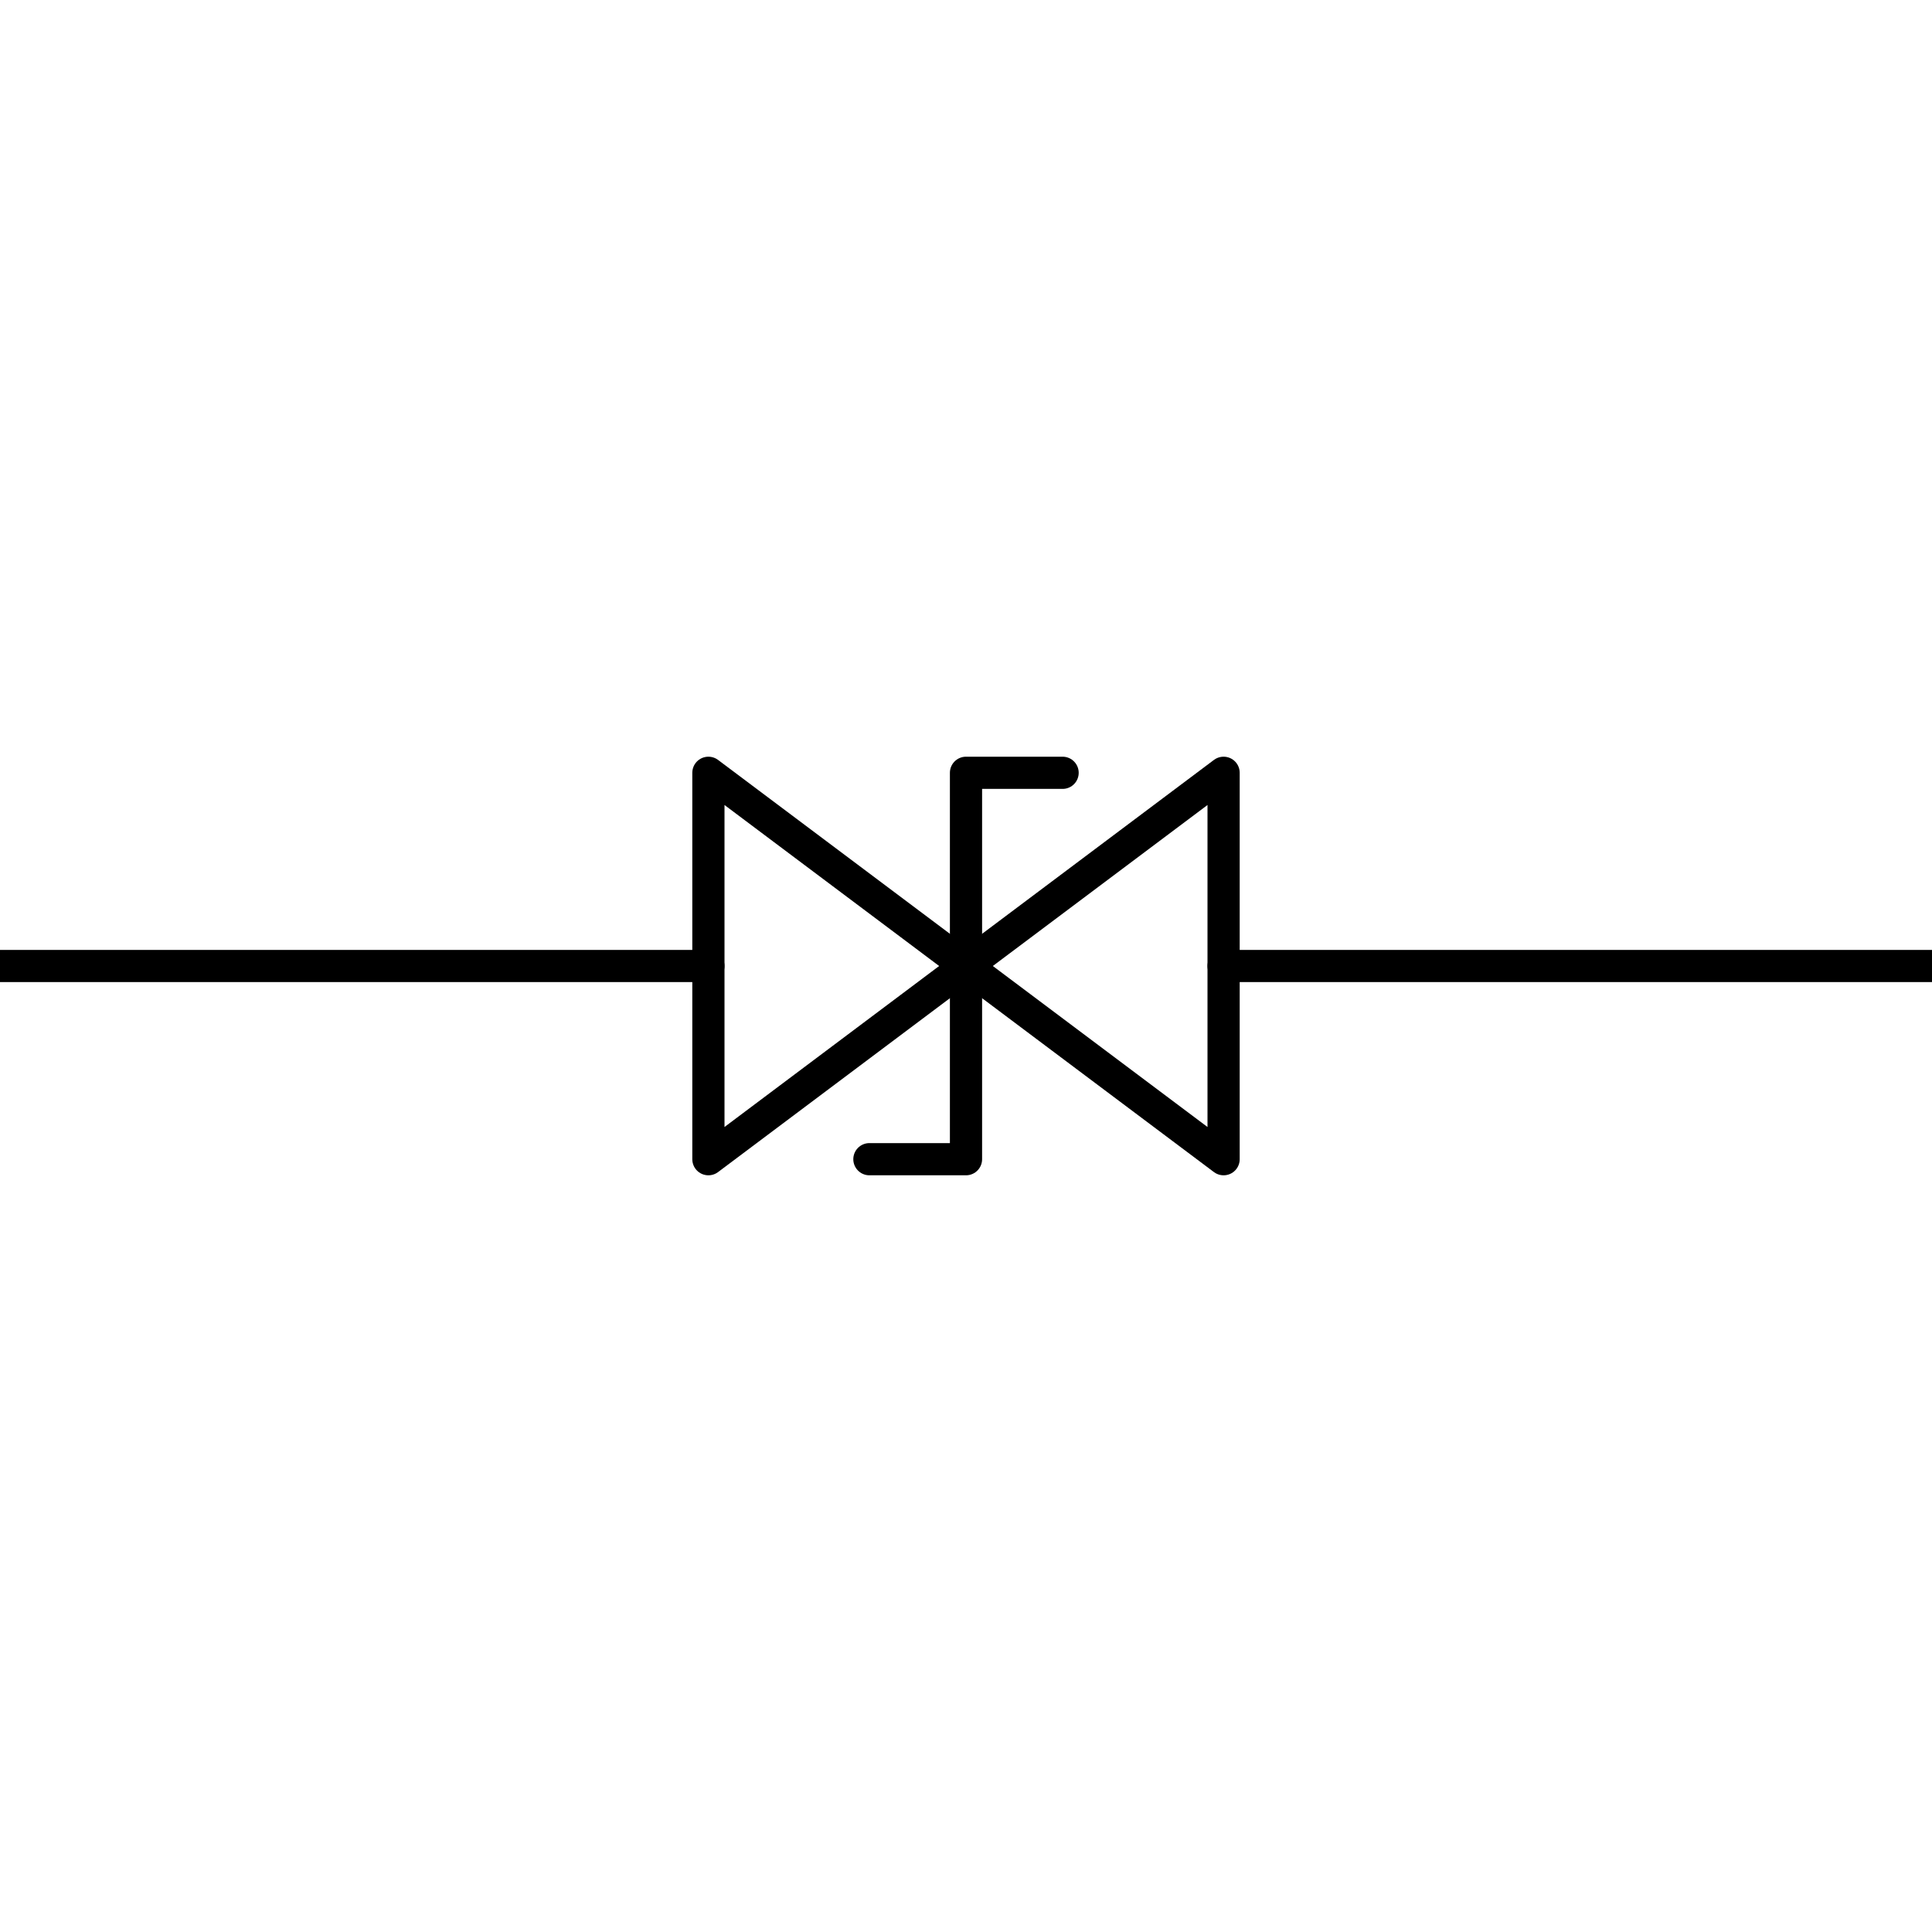
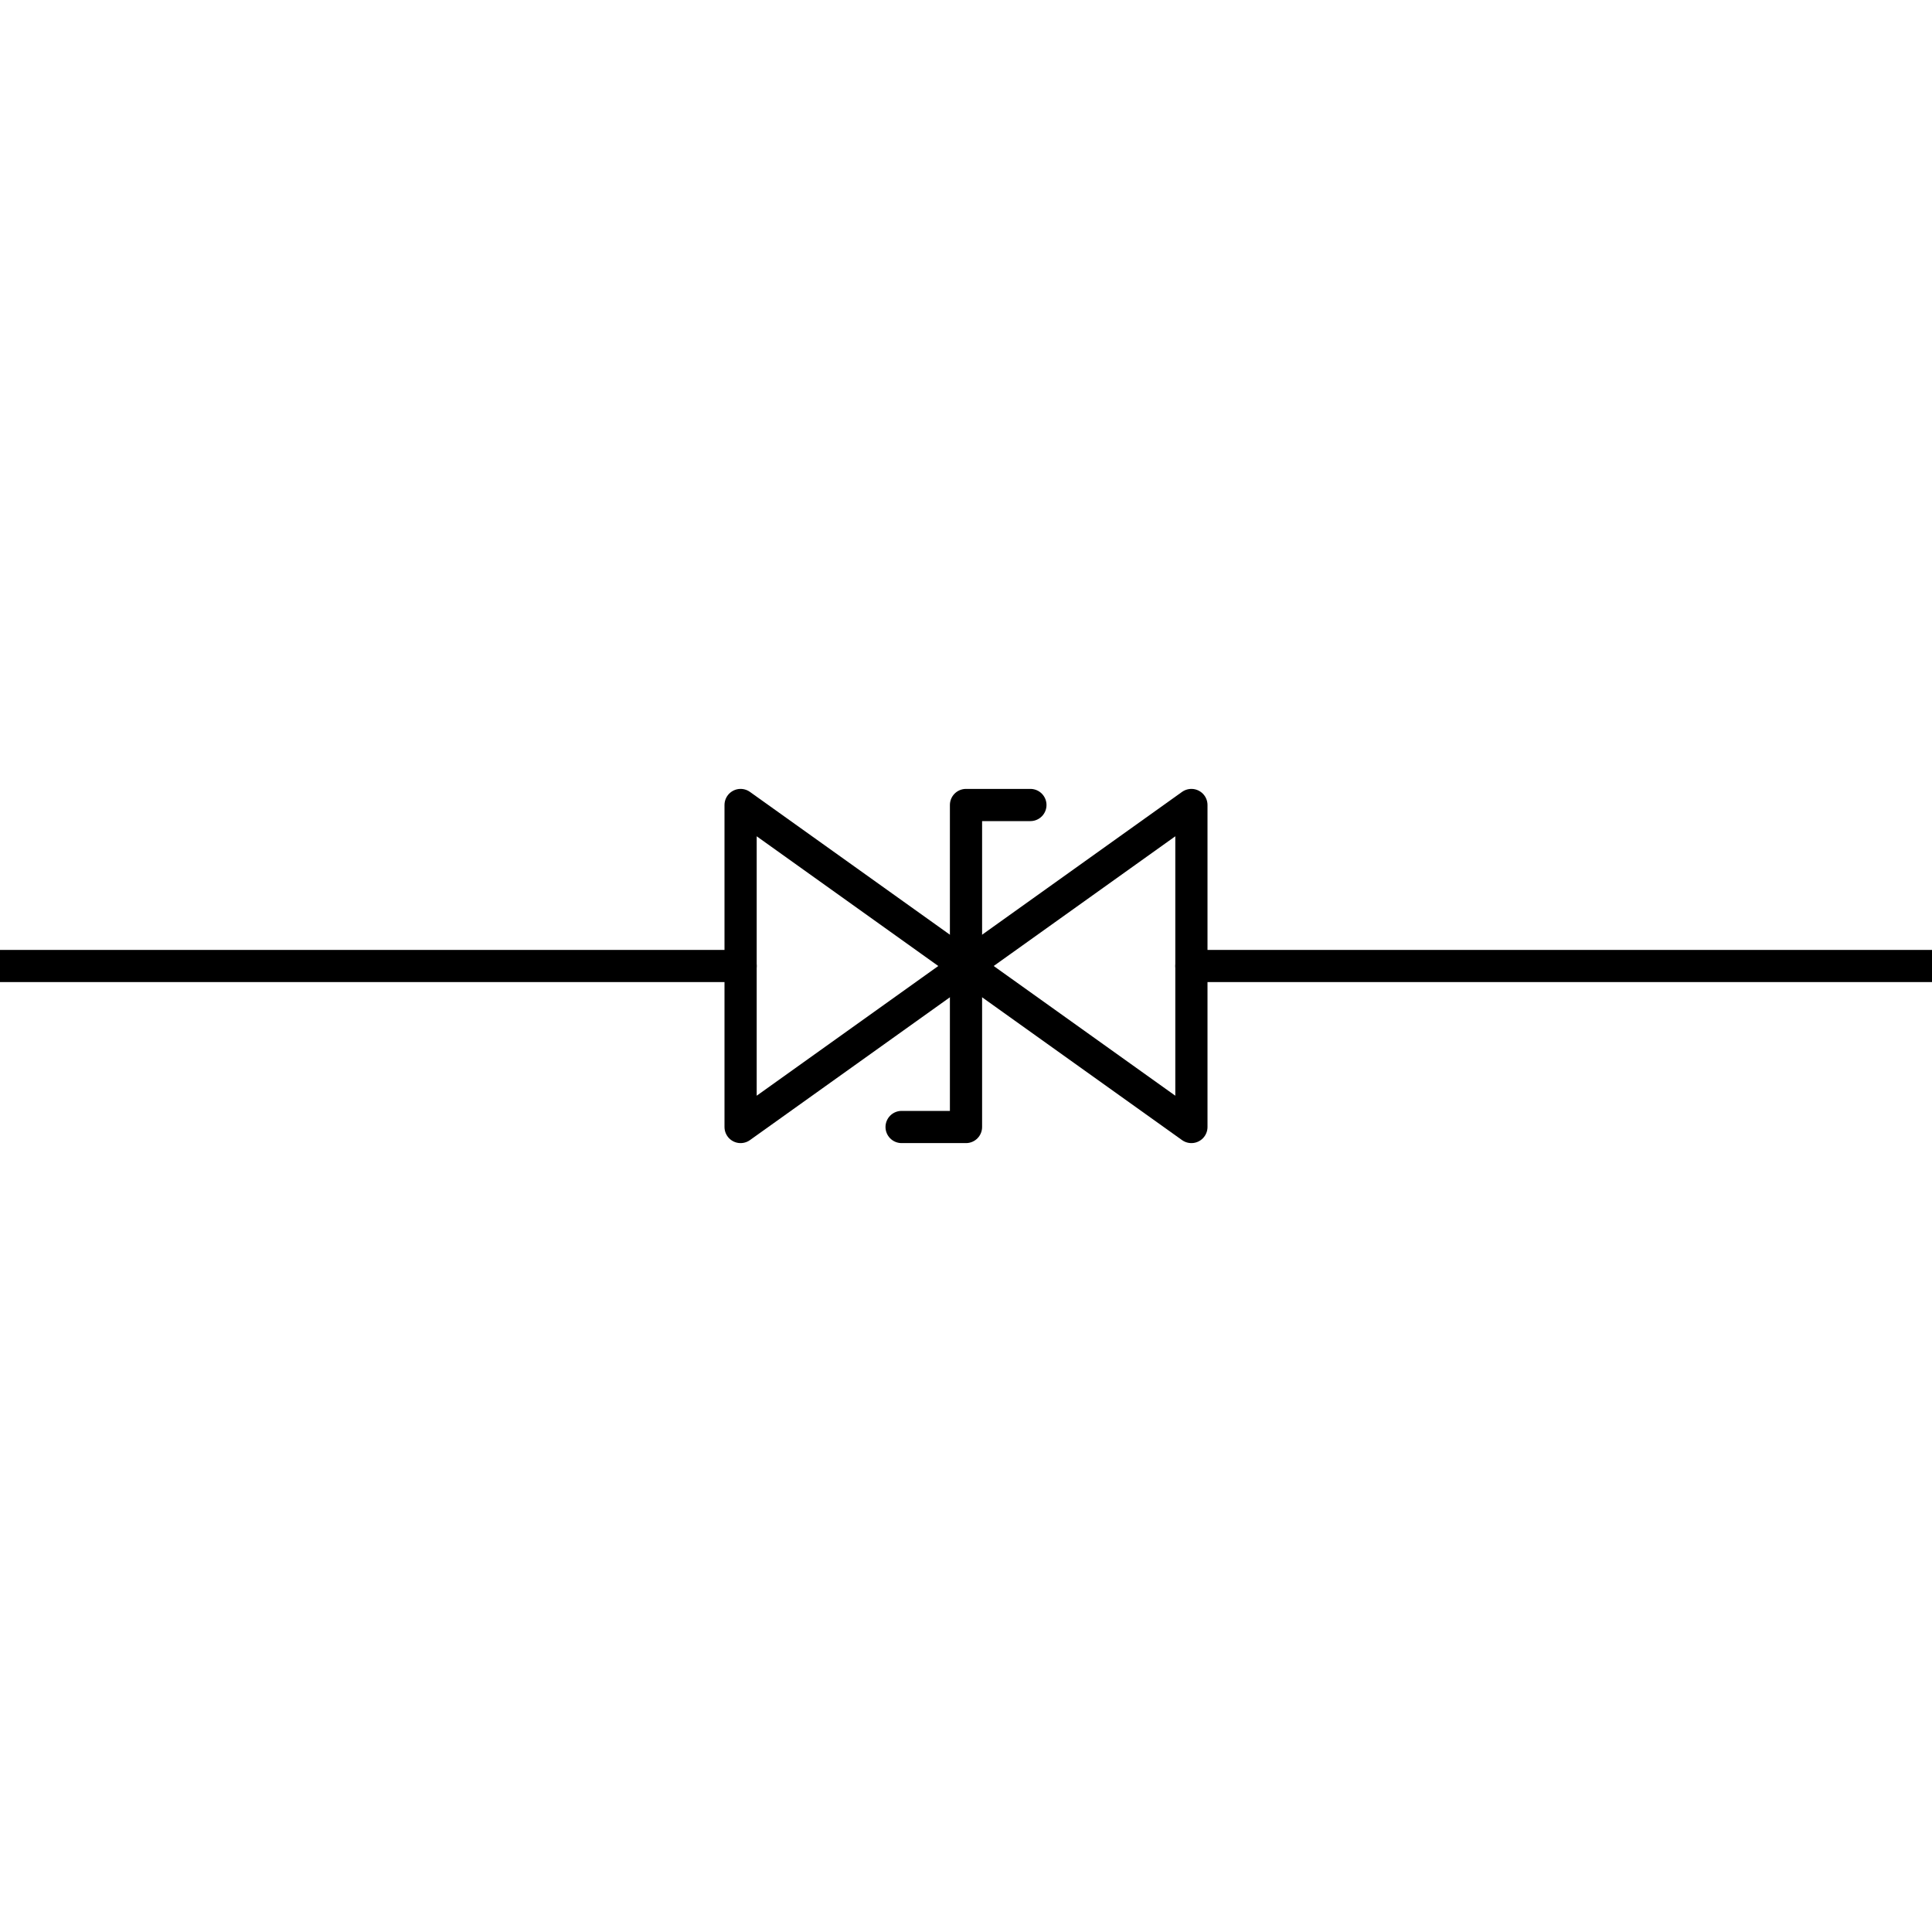
<svg xmlns="http://www.w3.org/2000/svg" width="120" height="120" viewBox="0 0 120 120">
  <g id="diodeTVS" fill="none" stroke="#000" stroke-width="2" stroke-linecap="round" stroke-linejoin="round">
-     <line id="lead-a" x1="0" y1="60" x2="44" y2="60" />
-     <line id="lead-k" x1="76" y1="60" x2="120" y2="60" />
-     <polygon id="body-a" points="44,48 44,72 60,60" />
-     <polygon id="body-k" points="76,48 76,72 60,60" />
-     <polyline id="bar" points="66,48 60,48 60,72 54,72" />
+     <polygon points="46,50 60,60 46,70" id="reference-0" stroke="#000" fill="none" stroke-width="2" stroke-linecap="round" stroke-linejoin="round" />
+     <polygon points="60,60 74,50 74,70" id="reference-1" stroke="#000" fill="none" stroke-width="2" stroke-linecap="round" stroke-linejoin="round" />
+     <path d="M 0 60 L 46 60 M 74 60 L 120 60" id="reference-2" stroke="#000" fill="none" stroke-width="2" stroke-linecap="round" stroke-linejoin="round" />
+     <path d="M 64 50 L 60 50 L 60 70 L 56 70" id="reference-3" stroke="#000" fill="none" stroke-width="2" stroke-linecap="round" stroke-linejoin="round" />
  </g>
</svg>
